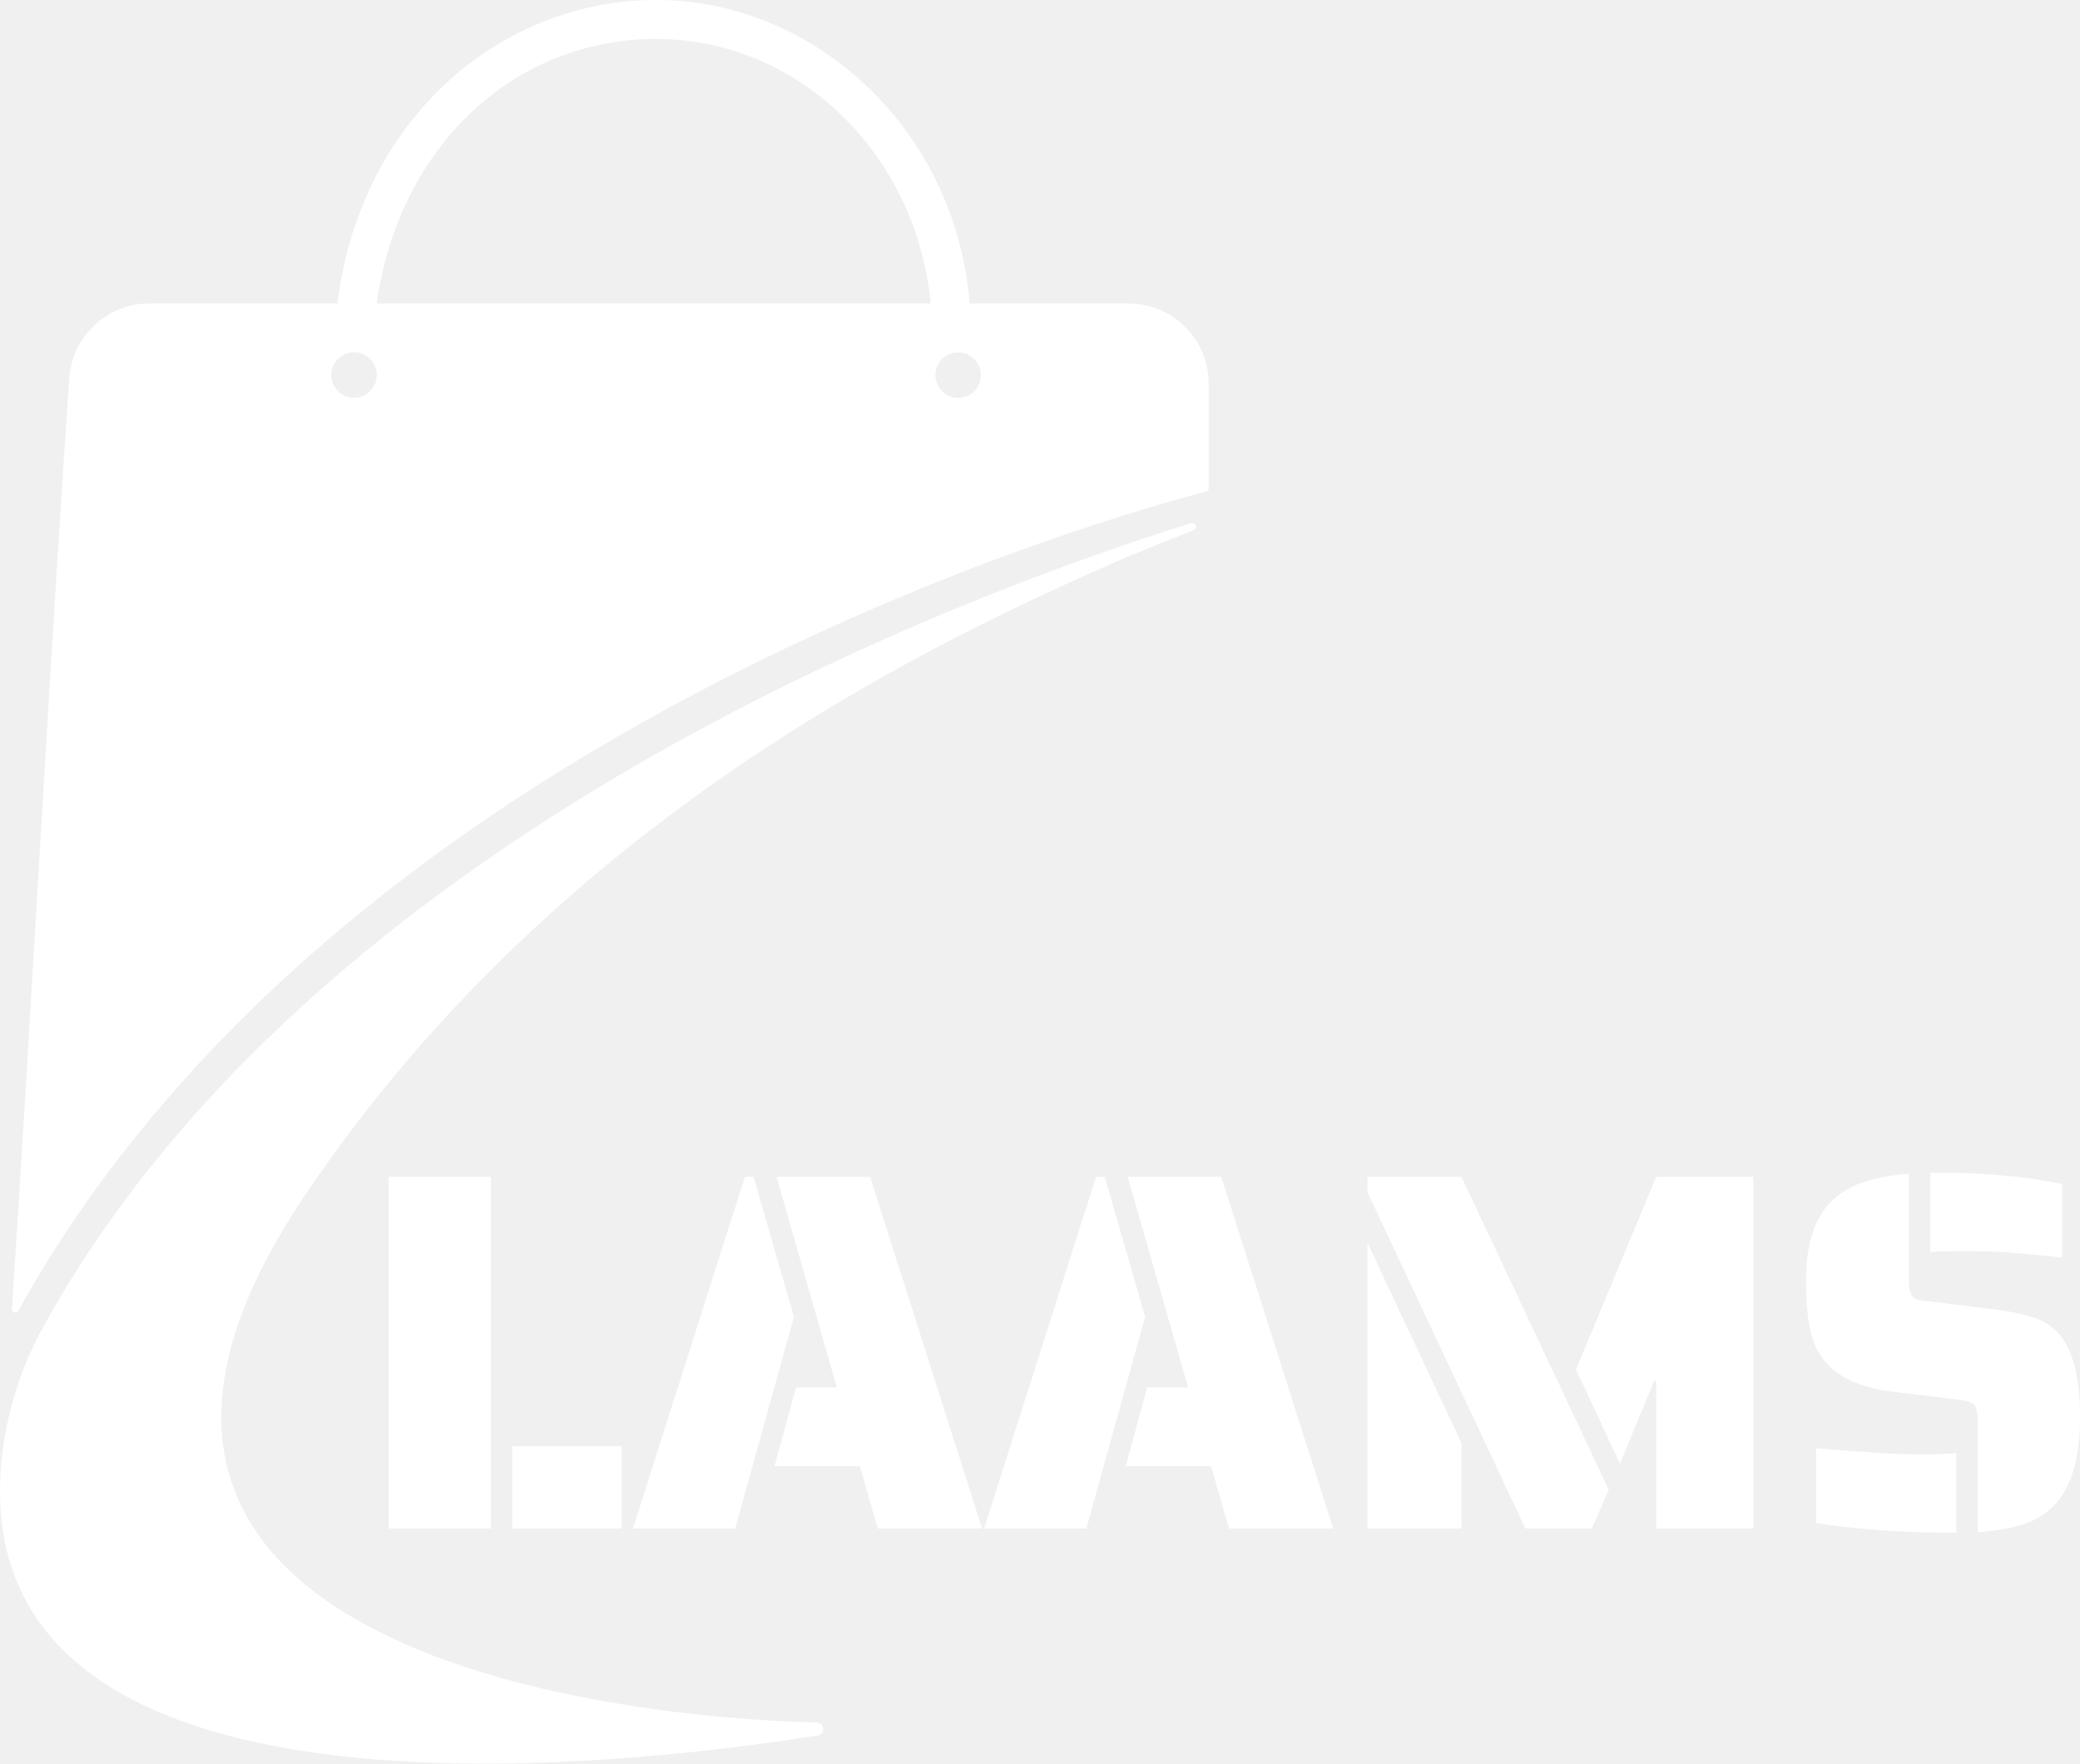
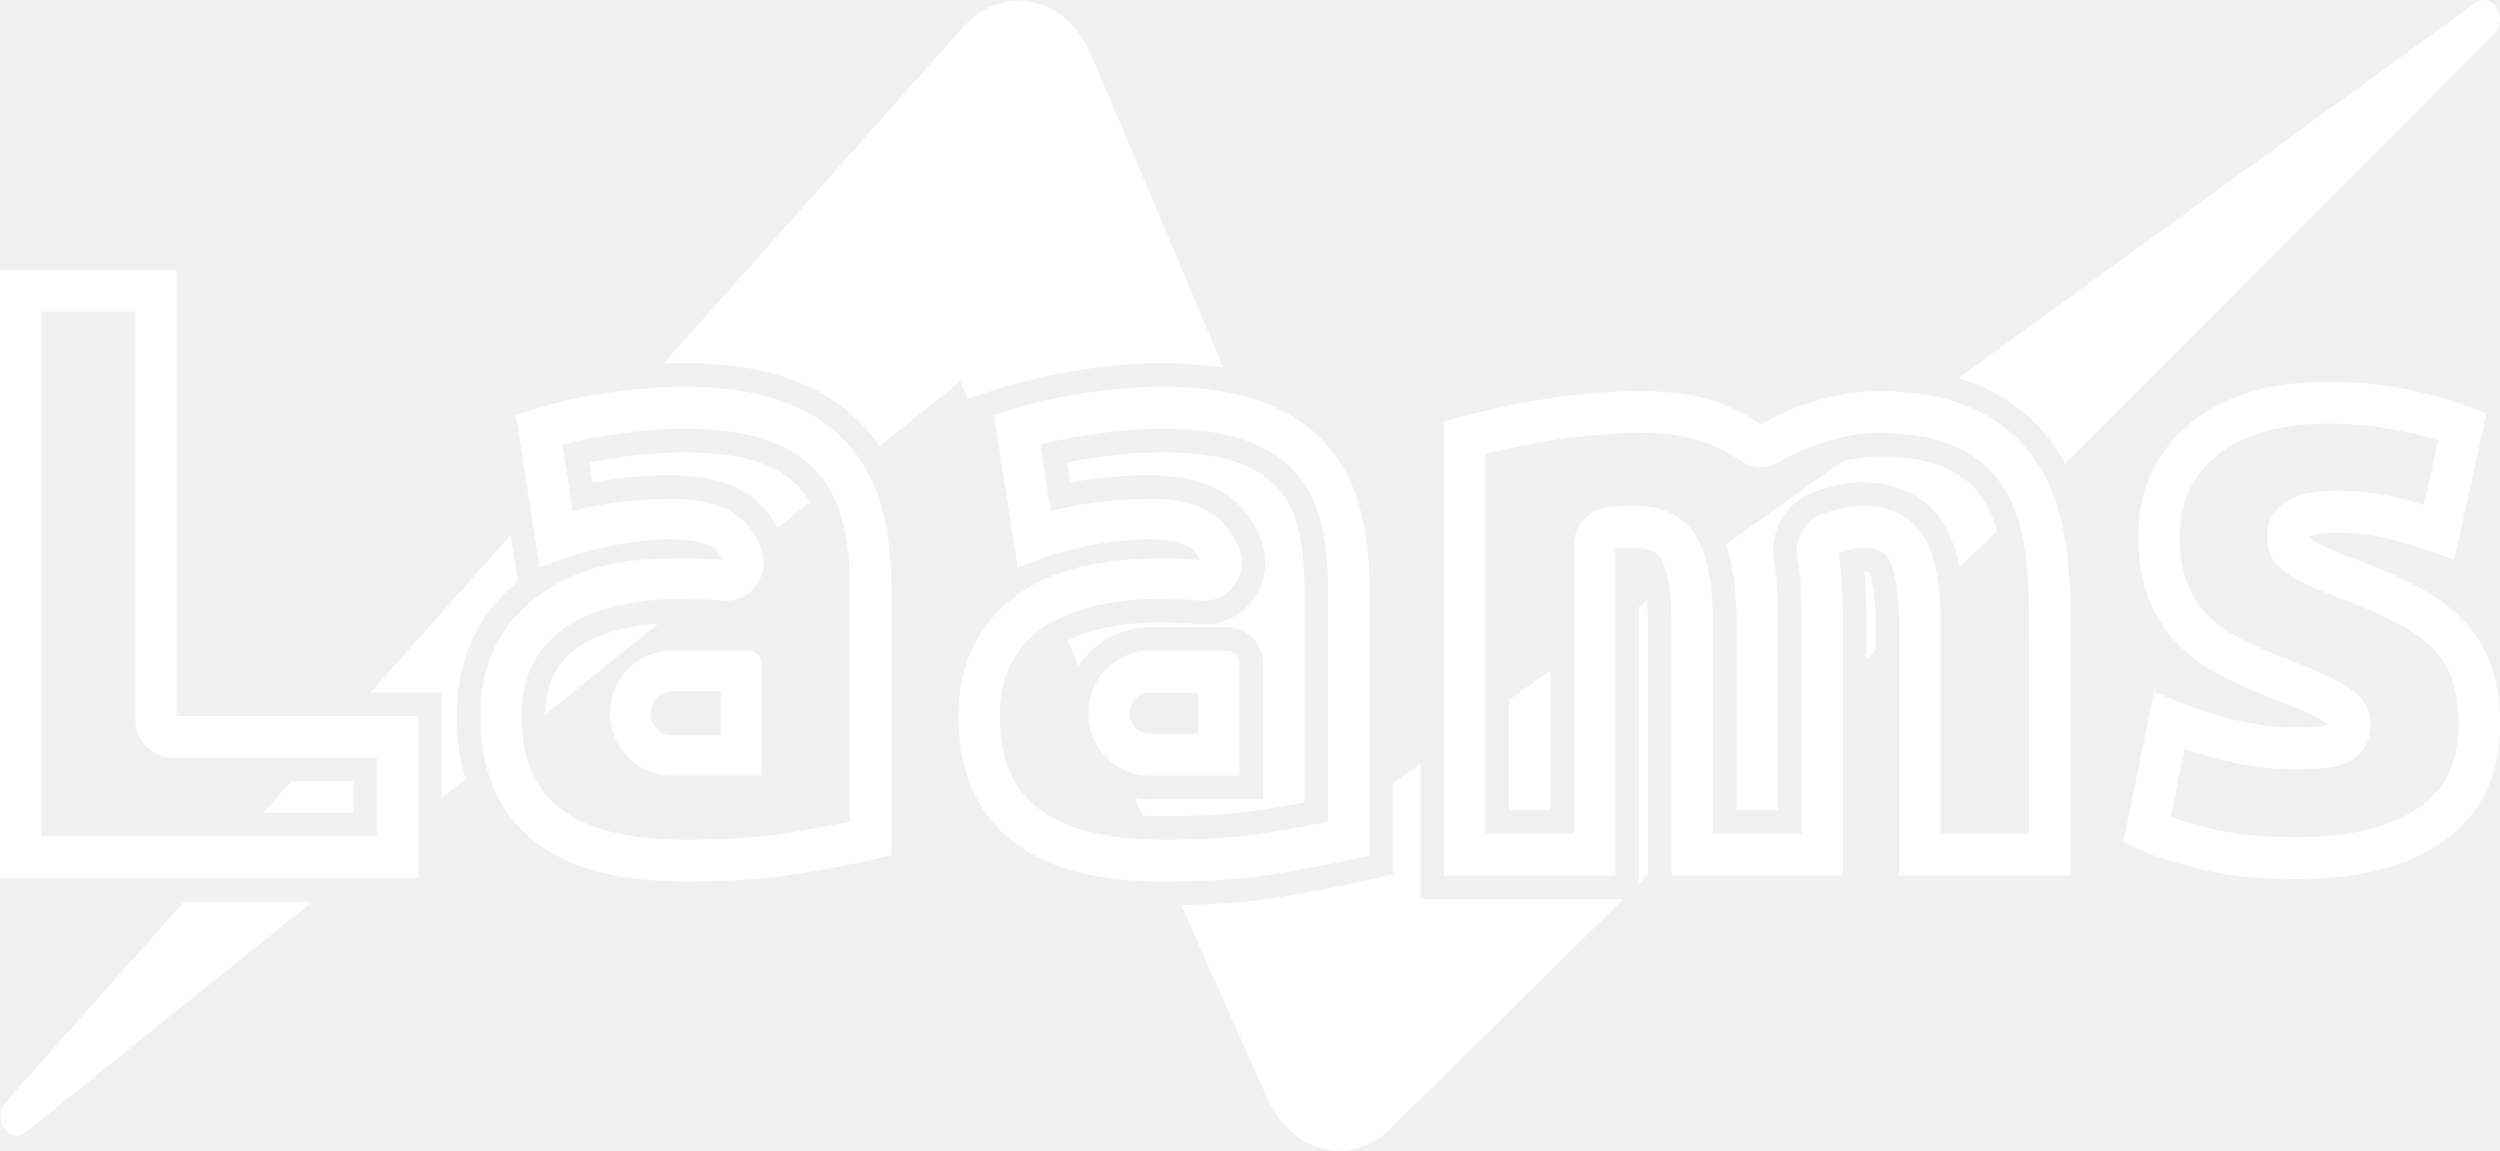
- <svg xmlns="http://www.w3.org/2000/svg" viewBox="0 0 1686.5 1429.84">
-   <g id="Layer_2" data-name="Layer 2">
-     <g id="Layer_1-2" data-name="Layer 1">
-       <path d="M915,246H121.12a65.1,65.1,0,0,0-64.93,60.57c-15.4,221.38-31,517.66-46.5,754.59a2.75,2.75,0,0,0,5.16,1.51q48.21-86.94,116.72-167.06,68.35-79.94,156-151.94C380.46,667.43,489.27,598.29,611,538.19,782.49,453.52,928.83,411.41,978,398.5a2.75,2.75,0,0,0,2.07-2.68V311.08A65.09,65.09,0,0,0,915,246ZM287,322.47A18.44,18.44,0,1,1,305.46,304,18.43,18.43,0,0,1,287,322.47Zm489.91.11a18.44,18.44,0,1,1,18.43-18.44A18.43,18.43,0,0,1,776.93,322.58Z" fill="#fff" />
-       <path d="M286.54,272.92a14.41,14.41,0,0,0,1.6.08,15.78,15.78,0,0,0,15.68-14.2C317.1,127,409.55,33.61,528.63,31.59c1.21,0,2.41,0,3.62,0,117.17,0,214.79,96.84,223,222.07a15.78,15.78,0,1,0,31.49-2.06C782.11,180.91,752,116.11,702,69.09,653.43,23.48,591.73-1,528.1,0,465.31,1.1,405.27,25.93,359.06,70,309.91,116.78,280,181,272.42,255.64A15.78,15.78,0,0,0,286.54,272.92Z" fill="#fff" />
-       <path d="M967.57,429.88a3,3,0,0,0-2-5.7C768.79,485.55,254.35,680.32,35.86,1074.3A283.4,283.4,0,0,0,1.29,1183.53c-.05.51-.11,1-.16,1.52-.37,4-.61,7.82-.8,11.65-.12,1.53-.25,4.46-.2,4.4-9.23,286.65,486.88,233.72,662.76,206,6.43-1,5.8-10.47-.71-10.62C489.07,1392.52,2,1333.63,247,969.41,458.27,655.19,771.6,514.15,913.15,451.74Z" fill="#fff" />
-       <rect x="315.1" y="954.12" width="82.89" height="285.14" fill="#fff" />
-       <rect x="415.39" y="1172.54" width="88.69" height="66.73" fill="#fff" />
-       <polygon points="611.01 954.12 603.96 954.12 513.2 1239.26 596.09 1239.26 643.75 1067.68 611.01 954.12" fill="#fff" />
-       <polygon points="629.66 954.12 678.56 1124.88 645.41 1124.88 628 1188.7 697.21 1188.7 711.72 1239.26 796.27 1239.26 705.5 954.12 629.66 954.12" fill="#fff" />
-       <polygon points="895.73 954.12 888.69 954.12 797.92 1239.26 880.81 1239.26 928.47 1067.68 895.73 954.12" fill="#fff" />
-       <polygon points="914.38 954.12 963.29 1124.88 930.13 1124.88 912.73 1188.7 981.94 1188.7 996.45 1239.26 1080.99 1239.26 990.23 954.12 914.38 954.12" fill="#fff" />
-       <polygon points="1277.85 1110.37 1313.5 1186.63 1341.27 1119.49 1342.92 1119.49 1342.92 1239.26 1421.67 1239.26 1421.67 954.12 1342.92 954.12 1277.85 1110.37" fill="#fff" />
-       <polygon points="1108.76 1239.26 1185.02 1239.26 1185.02 1170.05 1108.76 1007.59 1108.76 1239.26" fill="#fff" />
-       <polygon points="1108.76 954.12 1108.76 966.55 1236.82 1239.26 1290.7 1239.26 1304.38 1207.77 1185.02 954.12 1108.76 954.12" fill="#fff" />
-       <path d="M1648.78,1068.1q-11.19-3.74-29-6.22l-57.19-7.05a34.19,34.19,0,0,1-8.7-1.45,7,7,0,0,1-4.15-3.52,14.57,14.57,0,0,1-1.66-5.8,86.42,86.42,0,0,1-.41-9.12V951.63Q1507,954.54,1488,971.11q-23.62,20.32-23.63,66.32,0,21.55,2.49,36.47t9.53,25.28q15.75,24.46,60.93,29.43l51,6.21q7,.84,9.94,2.28a8.53,8.53,0,0,1,4.15,5.39q1.25,3.94,1.24,12.64v87q19.89-1.25,34.61-5.6a62.63,62.63,0,0,0,25.07-13.88q23.2-21.15,23.21-73.78,0-49.73-18.65-69.21A47.9,47.9,0,0,0,1648.78,1068.1Z" fill="#fff" />
-       <path d="M1672,1019.61V959.92q-14.51-2.88-26.11-4.55a568,568,0,0,0-70.45-4.56h-10.36v64.24q13.26-.82,28.18-.83,11.6,0,30.67.83Q1658.31,1017.95,1672,1019.61Z" fill="#fff" />
-       <path d="M1528.59,1178.34q-31.5-2.07-55.95-4.15v60.52q10.78,2.07,31.92,4.14a741.84,741.84,0,0,0,77.08,3.73h4.56v-64.66q-7,1.24-29.42,1.25Q1548.49,1179.17,1528.59,1178.34Z" fill="#fff" />
-     </g>
-   </g>
+ <svg xmlns="http://www.w3.org/2000/svg" id="Layer_1" data-name="Layer 1" viewBox="0 0 2963.64 1364">
+   <path d="M1702.06,916l-32.48,23.2v108.49l-47.14,10.46c-20.83,4.62-49.81,10.07-86.11,16.19-33.44,5.65-73,8.88-117.67,9.65,29.73,67.83,61.71,139.15,92.9,208.69l9.67,21.58c14.22,31.71,39.33,53.28,68.9,59.19a81.82,81.82,0,0,0,16,1.6c24,0,47.11-10.77,65.12-30.81l271.21-267.32H1702.06Z" transform="translate(-18.18 -11)" fill="#fff" />
+   <path d="M2238.57,706.54c-.53-3.13-1.08-5.78-1.62-8s-1.07-4.09-1.55-5.56a39.85,39.85,0,0,0-1.46-3.87c-.25-.07-.55-.14-.89-.21-.67-.14-1.52-.28-2.57-.4-.53-.06-1.1-.11-1.73-.15l0,.45c.68,8.84,1.2,18,1.54,27.38q.25,7.05.38,14.27t.13,14.58v47.66l10.86-10.7V752.55c0-8-.2-15-.54-21.27A224.19,224.19,0,0,0,2238.57,706.54Z" transform="translate(-18.18 -11)" fill="#fff" />
+   <path d="M632.16,700.18l-8.55-54.92L457.48,831.77H542V956.63l27.78-22.32c-6.65-22.38-10.09-47.26-10.09-74.45,0-39.61,8.51-74.6,25.29-104A195.29,195.29,0,0,1,632.16,700.18Z" transform="translate(-18.18 -11)" fill="#fff" />
+   <path d="M24.78,1317.55c-7.23,8.12-8.07,21.57-1.91,30.9s17.23,11.41,25.47,4.79l340.29-273.39H236.51Z" transform="translate(-18.18 -11)" fill="#fff" />
+   <path d="M951.23,459c36.6,12.67,66.89,31.67,90,56.49a201.22,201.22,0,0,1,19.37,24.42l96-77.14c2.83,7,5.69,13.94,8.53,20.91l0-.3,49.59-15.47c9.44-2.95,21-6,34.51-9.19s28.41-6,44.14-8.44c15.3-2.37,31.61-4.42,48.47-6.09,17.82-1.77,36-2.67,54-2.67a457.35,457.35,0,0,1,72.53,5.42c-51.53-122.89-104.45-248.28-157.64-373-13.66-32-38.53-54-68.24-60.22-30.16-6.33-60.28,4.42-82.63,29.51L804.56,442.11c8.18-.37,16.37-.58,24.53-.58C876.59,441.53,917.69,447.41,951.23,459Z" transform="translate(-18.18 -11)" fill="#fff" />
+   <path d="M2377.91,474.33a205.07,205.07,0,0,1,63.37,49.7q4.3,5.07,8.28,10.45a219.63,219.63,0,0,1,14,21.4c.91,1.59,1.72,3.24,2.6,4.86L2975.66,50.62c7.29-8.1,8.16-21.58,2-30.94s-17.28-11.45-25.52-4.8L2339.91,459.11a218.63,218.63,0,0,1,25.24,9.17Q2371.69,471.15,2377.91,474.33Z" transform="translate(-18.18 -11)" fill="#fff" />
+   <path d="M1971.33,731.28c-.15-2.78-.34-5.34-.54-7.8l-9.78,7v328.13l10.87-10.71V752.55c0-5.32-.09-10.23-.25-14.76Q1971.51,734.4,1971.33,731.28Z" transform="translate(-18.18 -11)" fill="#fff" />
+   <polygon points="1788.86 960.26 1837.85 960.26 1837.85 794.67 1788.86 829.76 1788.86 960.26" fill="#fff" />
+   <path d="M2365.31,597.52a90,90,0,0,0-9.47-10.88,102.07,102.07,0,0,0-20-15.11c-2-1.16-4-2.28-6.16-3.36s-4.28-2.08-6.52-3.08c-2.43-1-4.95-2-7.59-3s-5.4-1.76-8.24-2.56c-2.16-.6-4.36-1.16-6.63-1.72-4.52-1-9.28-1.92-14.28-2.68-2.52-.4-5.07-.72-7.67-1-3.52-.44-7.12-.76-10.8-1q-11.09-.78-23.39-.8c-4.27,0-8.67.24-13.23.64-2.28.24-4.6.48-7,.8-4.67.64-9.51,1.52-14.47,2.56-2.84.64-5.76,1.36-8.67,2.12l-137.09,98.19c.51,1.48,1,3,1.51,4.52,1.4,4.27,2.64,8.79,3.76,13.51.52,2.36,1.08,4.8,1.56,7.28q2.22,11.08,3.56,23.74c.4,3.52.72,7.16,1,10.84q1.26,16.72,1.28,36.06V971.25h49V745c0-4.23,0-8.43-.08-12.55s-.2-8.24-.32-12.23c-.32-8-.76-15.84-1.32-23.27-.23-3.36-.59-6.72-1-10s-1-6.55-1.56-9.75a74.35,74.35,0,0,1,20.35-66,72.6,72.6,0,0,1,9.91-8.35,71.25,71.25,0,0,1,17.63-9c3.88-1.36,8-2.64,12.12-3.8,4.43-1.24,8.63-2.36,12.63-3.28s7.76-1.68,11.31-2.28,7-1.07,10.24-1.35,6.36-.44,9.31-.44c55.62,0,83.84,27.14,97.75,49.93,8.4,13.79,14.52,30.67,18.43,51.33l44.22-43.57a132.14,132.14,0,0,0-16.15-37.1C2368,601.24,2366.67,599.36,2365.31,597.52Z" transform="translate(-18.18 -11)" fill="#fff" />
+   <path d="M1555.88,633.14c-4.83-17.95-13.07-33.18-24.43-45.38a75.31,75.31,0,0,0-6.91-6.51c-10.64-9.16-24.23-16.68-40.7-22.35-22.55-7.8-52.13-11.76-88-11.76-14.59,0-29.26.72-43.65,2.16-15,1.48-29.43,3.28-42.82,5.36-9.2,1.44-17.95,3-26.15,4.68L1286.9,583c5.36-1,10.87-2,16.47-2.8a515.55,515.55,0,0,1,76.8-5.72c48.38,0,83.28,11.47,106.59,35a116.18,116.18,0,0,1,27.26,43.7,73.75,73.75,0,0,1-11.47,70,72.35,72.35,0,0,1-57.37,28.11,76.59,76.59,0,0,1-8-.44,390.19,390.19,0,0,0-43.06-2.08,325,325,0,0,0-68.24,7A173.75,173.75,0,0,0,1284,770.35l12.71,30.19a100.68,100.68,0,0,1,84.4-46.1h91.59a42.93,42.93,0,0,1,42.82,43V958.54H1381.13a97.75,97.75,0,0,1-17.55-1.6c3,7,6,13.91,9,20.87,8.07.44,16.35.72,24.9.72,47.7,0,88.56-2.84,121.42-8.4,17-2.84,32.26-5.56,45.66-8.08V705.54c0-11.07-.52-21.75-1.52-32A247.38,247.38,0,0,0,1555.88,633.14Z" transform="translate(-18.18 -11)" fill="#fff" />
+   <polygon points="418.83 926.38 345.23 926.38 312.4 963.23 418.83 963.23 418.83 926.38" fill="#fff" />
+   <path d="M917.08,558.88c-22.52-7.79-52.13-11.74-88-11.74-14.56,0-29.25.73-43.65,2.16-15,1.49-29.4,3.29-42.82,5.38-9.19,1.42-17.93,3-26.13,4.68L720.17,583q8.05-1.53,16.48-2.8a517.83,517.83,0,0,1,76.77-5.7c48.41,0,83.28,11.45,106.62,35a116.07,116.07,0,0,1,20.05,27.27l38.08-30.6a98,98,0,0,0-13.44-18.42C953.4,575.62,937.36,565.9,917.08,558.88Z" transform="translate(-18.18 -11)" fill="#fff" />
+   <path d="M227.64,330.81H18.18v721H514V859.75H227.64ZM465,909.4v92.83H67.2V380.47H178.62V863.74c0,25.19,20.19,45.66,45,45.66Z" transform="translate(-18.18 -11)" fill="#fff" />
+   <path d="M2445.27,581.29A192.81,192.81,0,0,0,2427,551.1c-18.23-24.67-42.82-43.9-73.12-57.17a212.23,212.23,0,0,0-44-13.35,337.9,337.9,0,0,0-65.29-5.88c-24.9,0-52.17,4.64-81,13.79A280.89,280.89,0,0,0,2106,514a251.27,251.27,0,0,0-43.85-23.15c-26.23-10.87-58.41-16.15-98.47-16.15-18.75,0-38.14.84-57.73,2.48-19.23,1.6-38.39,4-56.94,6.92-18.31,2.91-35.82,6.19-52.13,9.79-16.11,3.52-30.54,7-42.94,10.28l-21,5.55-3,.8v538.37h203V661.33c7.72-.76,15.15-1.12,22.23-1.12,24.19,0,30,9.43,32.1,13,2.8,4.6,6.76,13.91,9.48,31.66,1.8,11.76,3,27.27,3,47.7v296.33h203V745c0-19-.64-37.14-2-54.09-.64-8.36-1.68-16.71-3.12-24.83,1.48-.48,3-1,4.56-1.4,14.71-4.15,21.1-4.47,22.7-4.47,24.23,0,30,9.43,32.15,13,4.67,7.64,12.51,28.15,12.51,79.36v296.33h203V735.29c0-36.1-3-69.49-9-99.27A225.87,225.87,0,0,0,2445.27,581.29Zm-21.63,417.94H2318.7V752.56a411.25,411.25,0,0,0-2.2-44.34c-2.92-26.34-8.76-46.53-17.63-61.13-14.8-24.22-39.62-36.5-73.85-36.5-9.11,0-20.87,2-35.9,6.32-3.64,1-7.15,2.12-10.51,3.28-21.07,7.35-33.79,29.58-29.59,51.77a211.84,211.84,0,0,1,3,22.83c1.2,15.67,1.8,32.54,1.8,50.21V999.23h-105V752.56c0-32.5-2.88-58.53-8.63-78.8a107.43,107.43,0,0,0-11.2-26.67c-14.79-24.22-39.62-36.5-73.8-36.5a289.07,289.07,0,0,0-28.87,1.48l-1.95.2A45.3,45.3,0,0,0,1884,657.69V999.23h-105V548.9c8.6-2.12,18.07-4.32,28.19-6.51,15.39-3.36,32-6.48,49.41-9.28s35.3-5,53.37-6.48,36.26-2.31,53.66-2.31c33.54,0,59.69,4.07,79.92,12.47a198.32,198.32,0,0,1,37,19.71,44.53,44.53,0,0,0,48.33,1.44,232.14,232.14,0,0,1,49.38-22.11c24.07-7.64,46.37-11.51,66.32-11.51,1.4,0,2.76.08,4.12.08,34.78.35,63.65,5.39,85.72,15.07,22.35,9.79,40.3,23.75,53.37,41.42a149.52,149.52,0,0,1,19.95,37.38,182.59,182.59,0,0,1,7.84,27.7c5.31,26.51,8,56.53,8,89.32Z" transform="translate(-18.18 -11)" fill="#fff" />
+   <path d="M2973.48,806.18a145.47,145.47,0,0,0-31.11-55.61c-13.91-15.71-32.65-30.07-55.68-42.69-21.12-11.56-47.94-23.36-79.71-35.06-13.85-5.2-25.31-10-34-14.21-9.72-4.7-15-8.1-17.8-10.12l-.66-.51c0-.13,0-.28,0-.43,2.79-1.54,11.5-5,33.15-5,21.06,0,40.11,2,56.62,5.81a472.68,472.68,0,0,1,49.34,14.17l29.71,10.43,4.26,1.5,1-4.41,36.37-165.31.73-3.34-3.18-1.24-22.6-8.82c-18.13-7.07-41.27-13.32-70.75-19.1a478.45,478.45,0,0,0-91.91-8.64c-66.78,0-120.84,16-160.67,47.67-21,16.68-37.07,36.82-47.73,59.86-10.52,22.74-15.86,48.5-15.86,76.57s4.26,53,12.67,73.87A161.37,161.37,0,0,0,2602,776.61c14.86,14.66,32.87,27.29,53.52,37.56a668.87,668.87,0,0,0,62.09,26.74c25.87,9.9,45,18.66,56.77,26a32.39,32.39,0,0,1,4.38,3.2c-4.94,1.35-15.74,3.3-37.06,3.3a318.45,318.45,0,0,1-67-7.34A420.64,420.64,0,0,1,2607,845.41L2576,833l-4.45-1.78-.95,4.7L2536,1006.26l-.64,3.13,2.91,1.31,20.67,9.31c12.94,5.83,34.26,12.6,65.18,20.71,31.41,8.22,70.68,12.39,116.71,12.39,35.66,0,68-3.51,96.08-10.42,29.41-7.24,55.14-18.43,76.47-33.28,22.68-15.78,40-35.77,51.53-59.41,11.25-23.1,17-49.83,17-79.44C2981.82,846.66,2979,825,2973.48,806.18ZM2920.91,928c-7.76,15.93-19.65,29.54-35.34,40.46-16.4,11.41-36.68,20.15-60.28,26-24.31,6-52.74,9-84.51,9-41.9,0-77-3.64-104.44-10.81-18.74-4.91-33.83-9.33-44.92-13.15l16.42-80.85a471.56,471.56,0,0,0,56.59,16,367.24,367.24,0,0,0,77.23,8.43c26.65,0,45.88-2.64,58.8-8.07a45.49,45.49,0,0,0,26.75-32.46,62.48,62.48,0,0,0,1.34-12.31,45.9,45.9,0,0,0-7.64-26.18c-4.77-7.19-11.78-13.71-20.86-19.38-14.65-9.14-36-19-65.18-30.21h0l-.24-.09a619,619,0,0,1-57.55-24.76c-16-8-29.78-17.57-40.94-28.58A112,112,0,0,1,2611,702.79c-6-14.9-9-33.45-9-55.12,0-20.73,3.77-39.4,11.22-55.5,7.38-15.93,18.68-30,33.6-41.87,31-24.61,74.88-37.09,130.43-37.09a430.81,430.81,0,0,1,82.6,7.73,460.23,460.23,0,0,1,48.71,11.89l-16.91,76.85c-11.53-3.52-23.73-6.79-36.34-9.73-20.12-4.69-42.87-7.07-67.62-7.07-32.31,0-54.6,6.39-68.14,19.53a45.74,45.74,0,0,0-12.74,22.68,53.43,53.43,0,0,0-1.29,11.81,60.67,60.67,0,0,0,1.39,13.18,45.66,45.66,0,0,0,12.73,22.85,65.1,65.1,0,0,0,6.81,5.74,166.92,166.92,0,0,0,25.44,14.72c10.06,4.88,22.9,10.25,38.16,16h0l.24.09c29.52,10.87,54.13,21.67,73.14,32.07,18.07,9.91,32.38,20.73,42.53,32.18a96.17,96.17,0,0,1,20.62,36.63c4.17,14.21,6.29,31.11,6.29,50.21C2932.81,892.49,2928.81,911.82,2920.91,928Z" transform="translate(-18.18 -11)" fill="#fff" />
+   <path d="M1616.37,1030.78l22.07-4.92,3.16-.68V705.54c0-33.62-3.84-64.88-11.44-92.83-8.19-30.34-22.54-56.61-42.61-78.12s-46.5-38-78.72-49.14a247.32,247.32,0,0,0-27.51-7.59c-25-5.52-53.53-8.36-85.48-8.36-17.11,0-34.3.88-51.21,2.56-16.39,1.6-32.18,3.6-47,5.88-15,2.32-29.18,5-42,8s-23.74,5.92-32.54,8.68l-23.31,7.24-3.28,1,.52,3.39,13.84,88.76,13,83.84.76,4.83,4.6-1.71,3.94-1.47h0l11.37-4.24,9.24-3.48a405.65,405.65,0,0,1,108.9-22c5.81-.23,11.64-.36,17.47-.36,15,0,41.86,1.64,52.62,12.52a39.16,39.16,0,0,1,8.19,11.91c-14-1.36-29.78-2-46.86-2-2.62,0-5.24,0-7.86.1l.07,0-1.28,0c-3.23.07-6.44.19-9.65.33h0q-3,.13-6,.31c-34.09,1.79-66.31,6.58-95.18,16.72v-.08c-1.32.49-2.6,1-3.9,1.55a193.42,193.42,0,0,0-36.51,18l-.49.29-.47.31c-.46.3-.95.57-1.42.88h.08A166.6,166.6,0,0,0,1176,769.75c-14.32,25.11-21.59,55.41-21.59,90.12,0,35.1,6.11,65.68,18.15,90.83a160.05,160.05,0,0,0,53.69,63.33c22,15.23,48.29,26.3,78.08,32.86,28,6.12,59.33,9.24,93.19,9.24,3,0,6,0,9,0,48.13-.36,90.27-3.48,125.17-9.4C1567.52,1040.65,1596,1035.3,1616.37,1030.78Zm-218.85-24.27c-4.24,0-8.43-.08-12.55-.2-25.55-.64-49.1-3.32-70.21-7.92-23.58-5.19-44-13.75-60.84-25.34a111.06,111.06,0,0,1-37.27-44c-8.79-18.39-13.23-41.66-13.23-69.2,0-25.83,5-47.82,15-65.25a117.74,117.74,0,0,1,40.5-42.26,161.46,161.46,0,0,1,14.2-7.84A202.11,202.11,0,0,1,1320,728.45a353.78,353.78,0,0,1,74.12-7.63,428.7,428.7,0,0,1,46.14,2.23c1.64.16,3.28.28,4.92.28a44.38,44.38,0,0,0,35.3-17.35,45.85,45.85,0,0,0,7.12-43.53,87.82,87.82,0,0,0-20.71-33.23c-17.79-18-46.18-26.74-86.72-26.74a491.31,491.31,0,0,0-72.6,5.39,365.28,365.28,0,0,0-43.7,9.2l-12.27-79c4.59-1.2,9.63-2.44,15-3.72,11.67-2.72,24.63-5.2,38.46-7.32s28.83-4,44.34-5.59c15.31-1.52,30.9-2.28,46.41-2.28,39,0,71.65,4.48,97.11,13.27,4.68,1.6,9.12,3.4,13.4,5.28,18.51,8,33.82,18.39,45.57,31,14.52,15.52,24.91,34.75,31,57.13,6.44,23.67,9.67,50.5,9.67,79.72V985.12c-18.11,3.72-41.3,8-69,12.64C1489.2,1003.55,1446.78,1006.51,1397.52,1006.51Z" transform="translate(-18.18 -11)" fill="#fff" />
+   <path d="M1487.56,930.55V797.42a14.92,14.92,0,0,0-14.84-15h-91.59c-32.86,0-60.69,22.11-69.8,52.46a74.39,74.39,0,0,0,37.58,88,71.54,71.54,0,0,0,32.22,7.72Zm-130.42-74.08a24.22,24.22,0,0,1,24-24.39h57.41v48.81h-57.41A24.23,24.23,0,0,1,1357.14,856.47Z" transform="translate(-18.18 -11)" fill="#fff" />
+   <path d="M1038.78,557.5a176.7,176.7,0,0,0-17.95-22.91c-20-21.43-46.49-38-78.76-49.14-30.58-10.55-68.6-15.95-113-15.95-17.07,0-34.3.88-51.21,2.56-16.35,1.6-32.15,3.6-46.94,5.88-15,2.32-29.18,5-42.06,8s-23.75,5.92-32.54,8.68l-23.27,7.24-3.28,1,.52,3.39L647.7,618.19l9.48,60.73.76,4.83,4.6-1.71,25.74-9.65c36.43-12.28,71.25-18.54,105.18-21.44,6.64-.3,13.3-.5,20-.5,15,0,41.86,1.64,52.65,12.52a39.6,39.6,0,0,1,8.16,11.91c-14-1.36-29.75-2-46.86-2q-6.06,0-12.08.19l0,0c-59.42-.35-112.81,11.16-156.33,42.07l-2.07,1.46c-.58.42-1.17.81-1.75,1.24v.08a166.87,166.87,0,0,0-45.89,51.89c-14.35,25.11-21.63,55.41-21.63,90.12a244.32,244.32,0,0,0,6,55.29A174.43,174.43,0,0,0,605.8,950.7,159.93,159.93,0,0,0,659.54,1014c22,15.23,48.25,26.3,78.08,32.86,27.94,6.12,59.29,9.24,93.15,9.24,51.93,0,97.07-3.16,134.17-9.44,35.86-6,64.37-11.39,84.72-15.91l22.07-4.92,3.12-.68V705.54c0-33.62-3.84-64.88-11.4-92.83A190.91,190.91,0,0,0,1038.78,557.5Zm-13,427.62c-18.11,3.72-41.26,8-69,12.64-34.43,5.79-76.84,8.75-126.1,8.75-30.38,0-58.21-2.76-82.76-8.12-23.59-5.19-44.06-13.75-60.81-25.34a111.21,111.21,0,0,1-37.3-44c-6.55-13.75-10.71-30.22-12.39-49.17q-.84-9.6-.84-20c0-25.87,5.08-47.82,15-65.25a117.63,117.63,0,0,1,40.46-42.26c17.63-10.91,38.18-19,61.09-23.91a354,354,0,0,1,74.12-7.63c2.76,0,5.4,0,8,.08,14,.2,26.86.92,38.1,2.15,1.64.16,3.32.28,5,.28A44.51,44.51,0,0,0,913.77,706a46,46,0,0,0,7.11-43.53c-.92-2.64-2-5.2-3.11-7.72a89.1,89.1,0,0,0-17.59-25.51c-17.84-18-46.22-26.74-86.76-26.74a491.21,491.21,0,0,0-72.6,5.39,364.14,364.14,0,0,0-43.66,9.2l-7.2-46.3-5.12-32.7c4.6-1.2,9.64-2.44,15.08-3.72,8.47-2,17.67-3.84,27.38-5.52,3.64-.64,7.28-1.24,11-1.8,13.91-2.16,28.82-4,44.33-5.59,15.32-1.52,31-2.28,46.42-2.28,39,0,71.68,4.48,97.15,13.27,24.63,8.52,44.46,20.71,59,36.26a123.81,123.81,0,0,1,15,19.79,142.47,142.47,0,0,1,16,37.34c6.39,23.67,9.63,50.5,9.63,79.72Z" transform="translate(-18.18 -11)" fill="#fff" />
+   <path d="M799.11,750a314.53,314.53,0,0,0-39.94,5.8c-19.79,4.24-37.39,11.07-52.26,20.31A89.52,89.52,0,0,0,676,808.49C668.69,821.28,664.93,838,664.69,858l59.85-48.1,65.29-52.41Z" transform="translate(-18.18 -11)" fill="#fff" />
+   <path d="M906,782.44H814.38c-40.25,0-73,33.22-73,74s32.74,74,73,74H920.81V797.42A14.91,14.91,0,0,0,906,782.44ZM872.84,882.56H814.38c-13.8,0-25-11.7-25-26.07s11.22-26.08,25-26.08h58.46Z" transform="translate(-18.18 -11)" fill="#fff" />
</svg>
